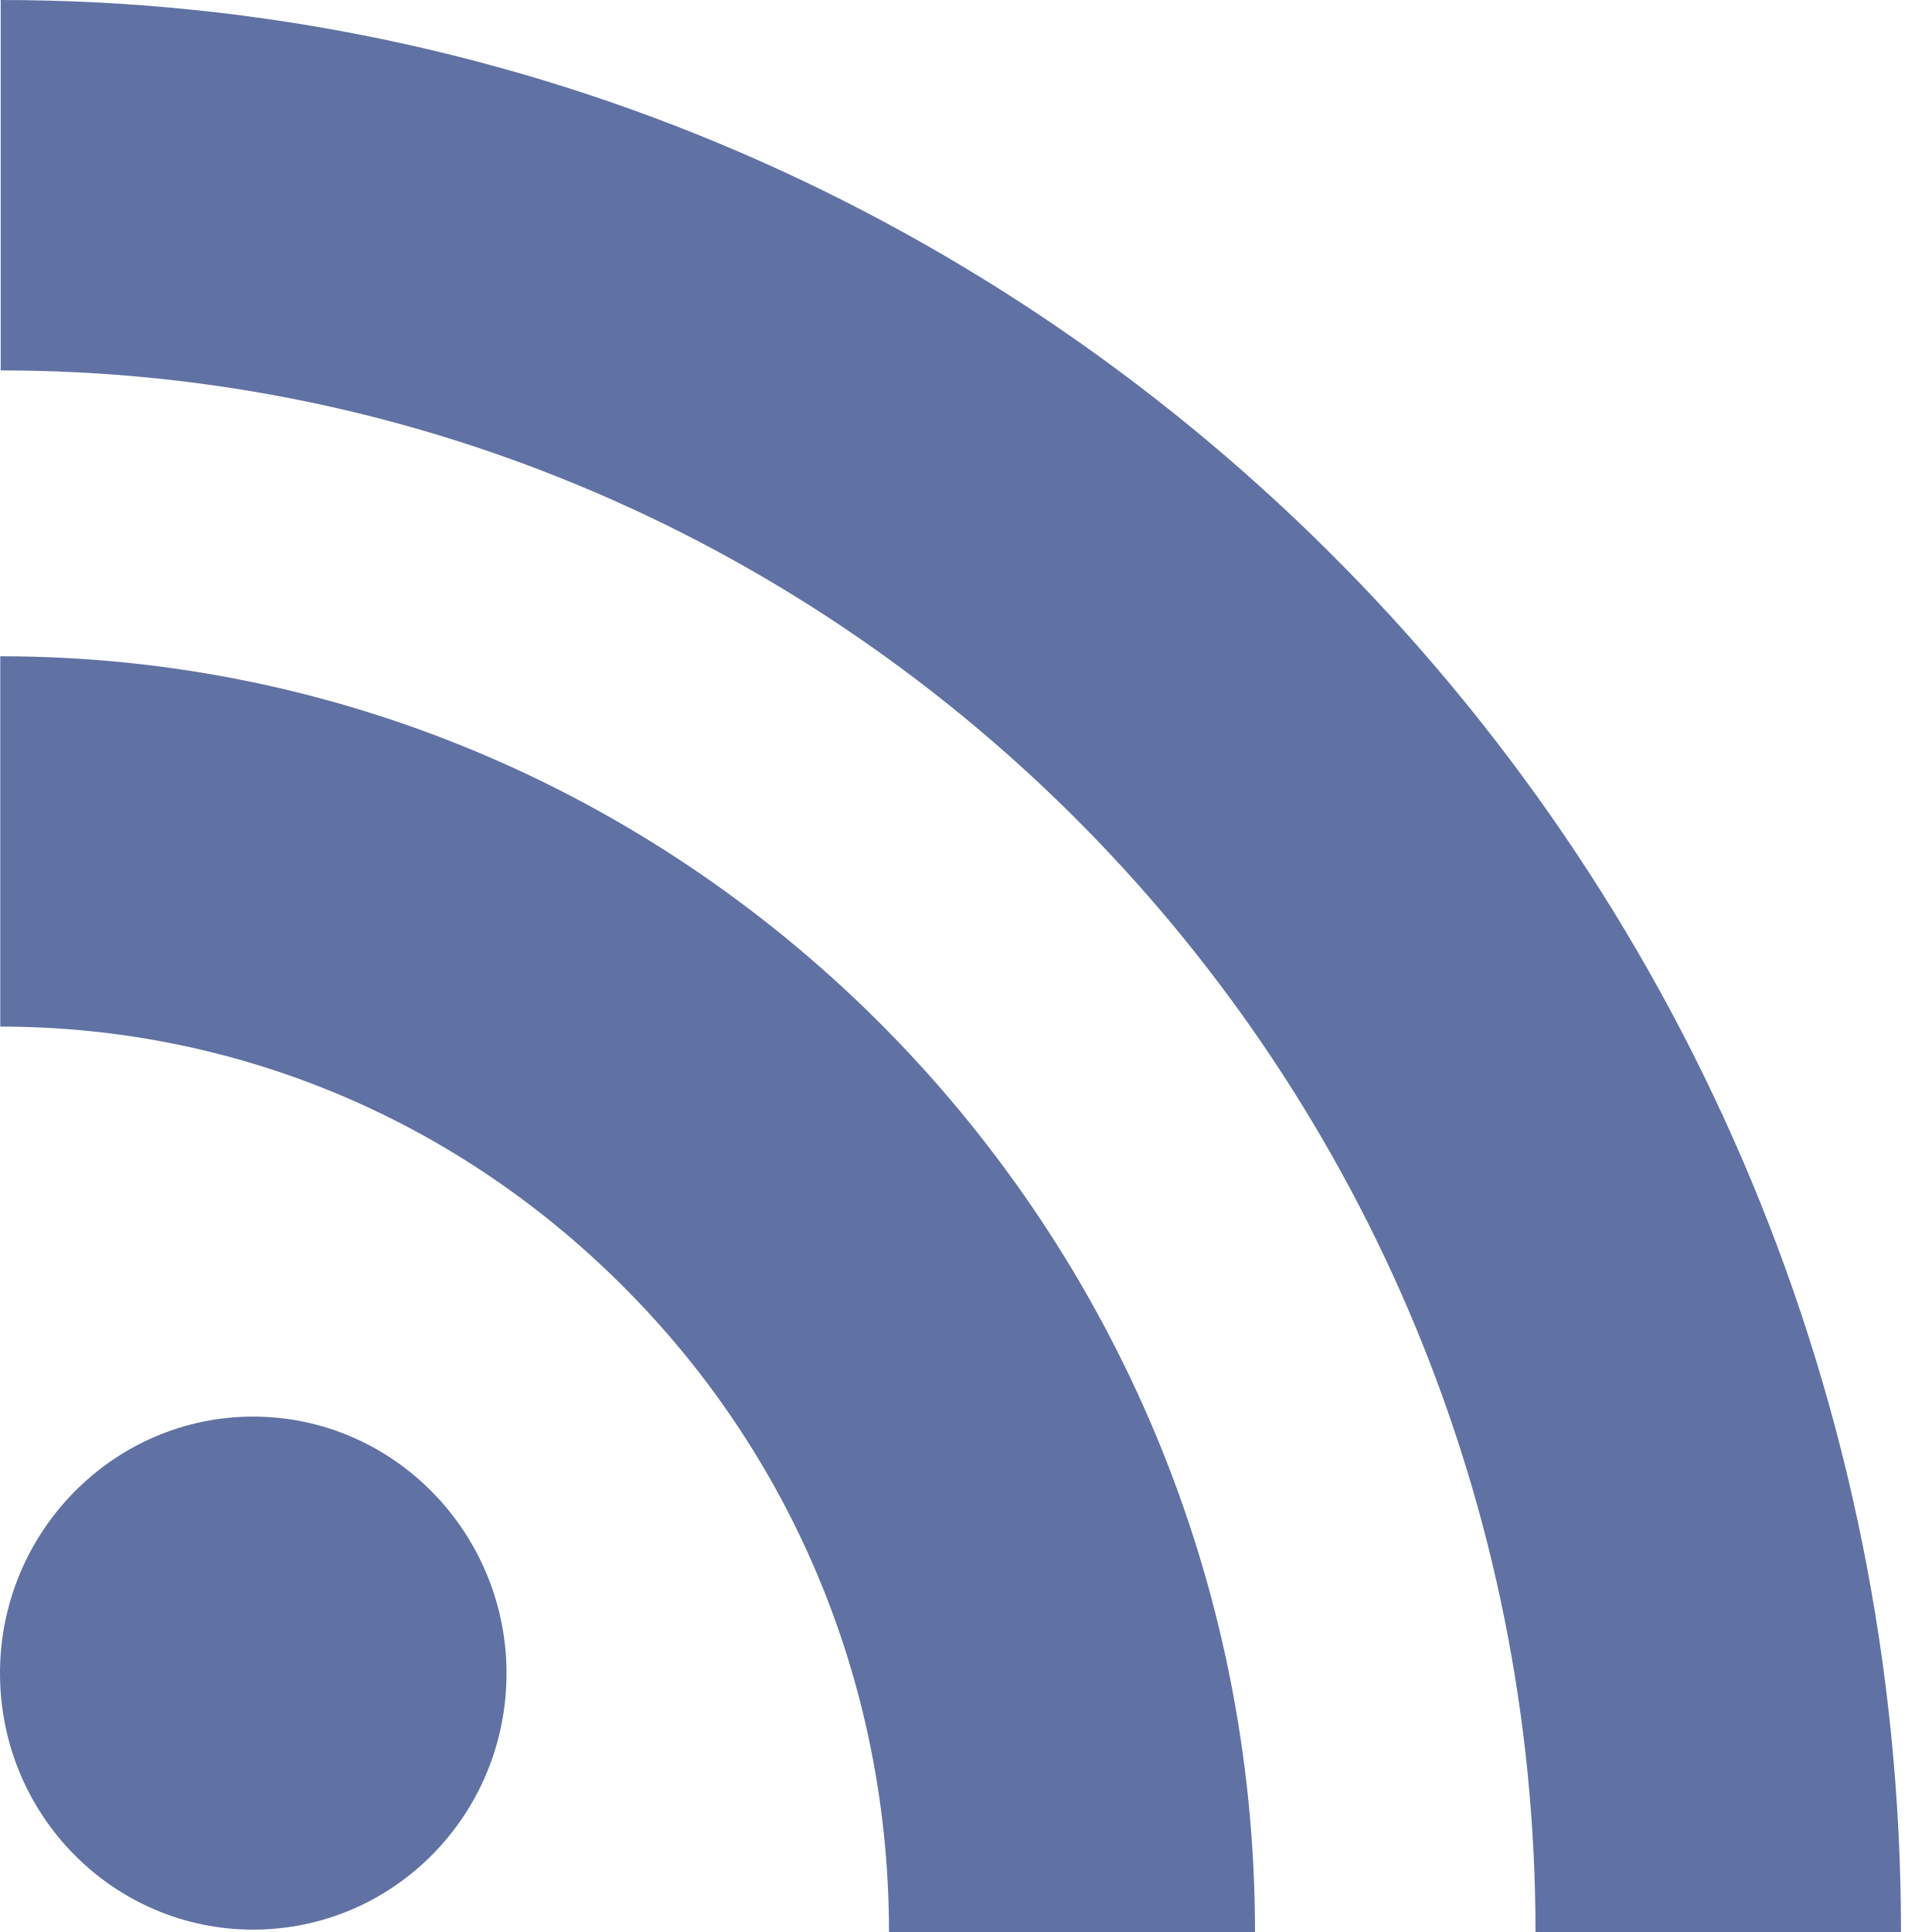
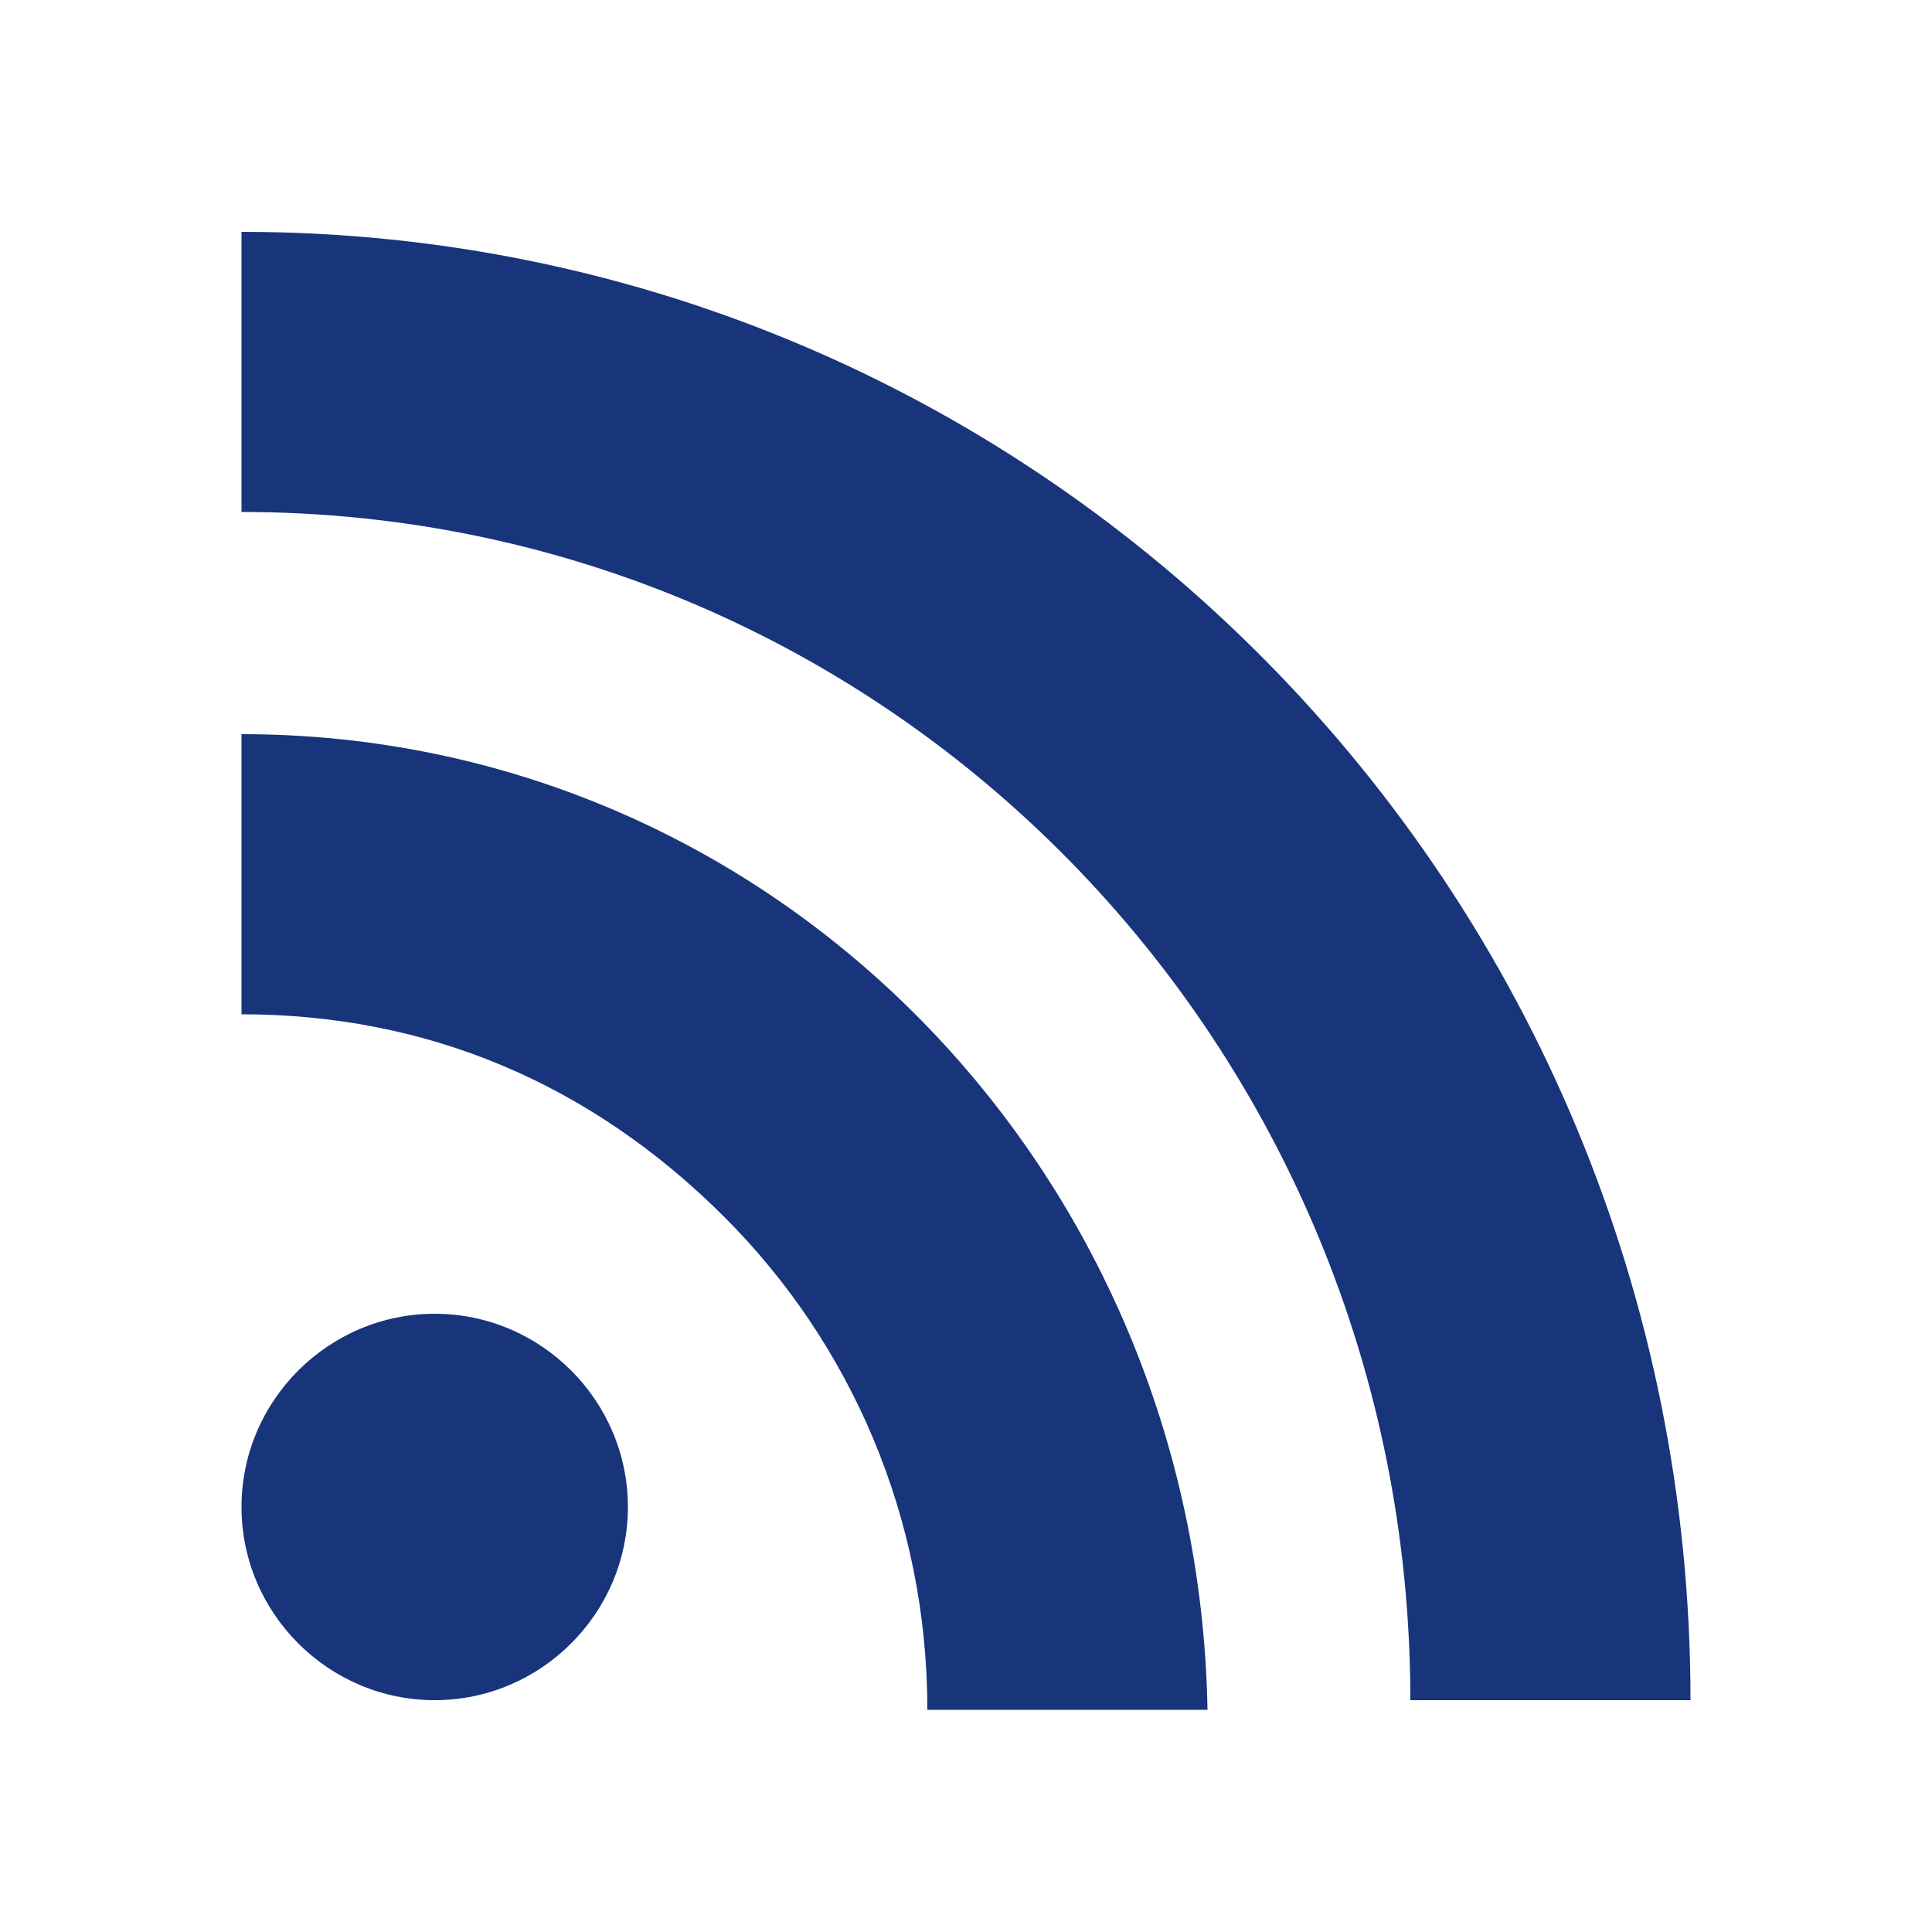
- <svg xmlns="http://www.w3.org/2000/svg" width="22px" height="22px" viewBox="0 0 22 22" version="1.1">
-   <defs />
-   <g id="Page-1" stroke="none" stroke-width="1" fill="none" fill-rule="evenodd">
-     <g id="press-copy-2" transform="translate(-970, -376)" fill="#6072A3">
+ <svg xmlns="http://www.w3.org/2000/svg" version="1.1" id="Layer_1" x="0px" y="0px" viewBox="-47 51 20 20" enable-background="new -47 51 20 20" xml:space="preserve">
+   <g id="Page-1">
+     <g id="press-copy-2" transform="translate(-970, -376)">
      <g id="web-feed1" transform="translate(970, 376)">
        <g id="Group">
-           <path d="M0.008,0 L0.008,4.218 C9.644,4.218 17.485,12.196 17.485,22 L21.647,22 C21.647,9.873 11.938,0 0.008,0 L0.008,0 Z" id="Shape" />
-           <path d="M0.003,7.473 L0.003,11.69 C2.705,11.69 5.244,12.764 7.157,14.71 C9.067,16.65 10.123,19.243 10.123,22 L14.291,22 C14.291,13.989 7.88,7.473 0.003,7.473 L0.003,7.473 Z" id="Shape" />
-           <path d="M2.882,16.131 C1.292,16.131 0,17.447 0,19.053 C0,20.669 1.292,21.973 2.882,21.973 C4.477,21.973 5.768,20.669 5.768,19.053 C5.766,17.45 4.477,16.131 2.882,16.131 L2.882,16.131 Z" id="Shape" />
+           <path id="Shape" fill="#18347B" d="M-44.5,53.4v2.9c6.7,0,12.1,5.5,12.1,12.3h2.9C-29.5,60.2-36.2,53.4-44.5,53.4L-44.5,53.4z" />
+           <path id="Shape_1_" fill="#18347B" d="M-44.5,58.6v2.9c1.9,0,3.6,0.7,5,2.1c1.3,1.3,2.1,3.1,2.1,5.1h2.9      C-34.6,63.1-39,58.6-44.5,58.6L-44.5,58.6z" />
+           <path id="Shape_2_" fill="#18347B" d="M-42.5,64.6c-1.1,0-2,0.9-2,2c0,1.1,0.9,2,2,2c1.1,0,2-0.9,2-2      C-40.5,65.5-41.4,64.6-42.5,64.6L-42.5,64.6z" />
        </g>
      </g>
    </g>
  </g>
</svg>
